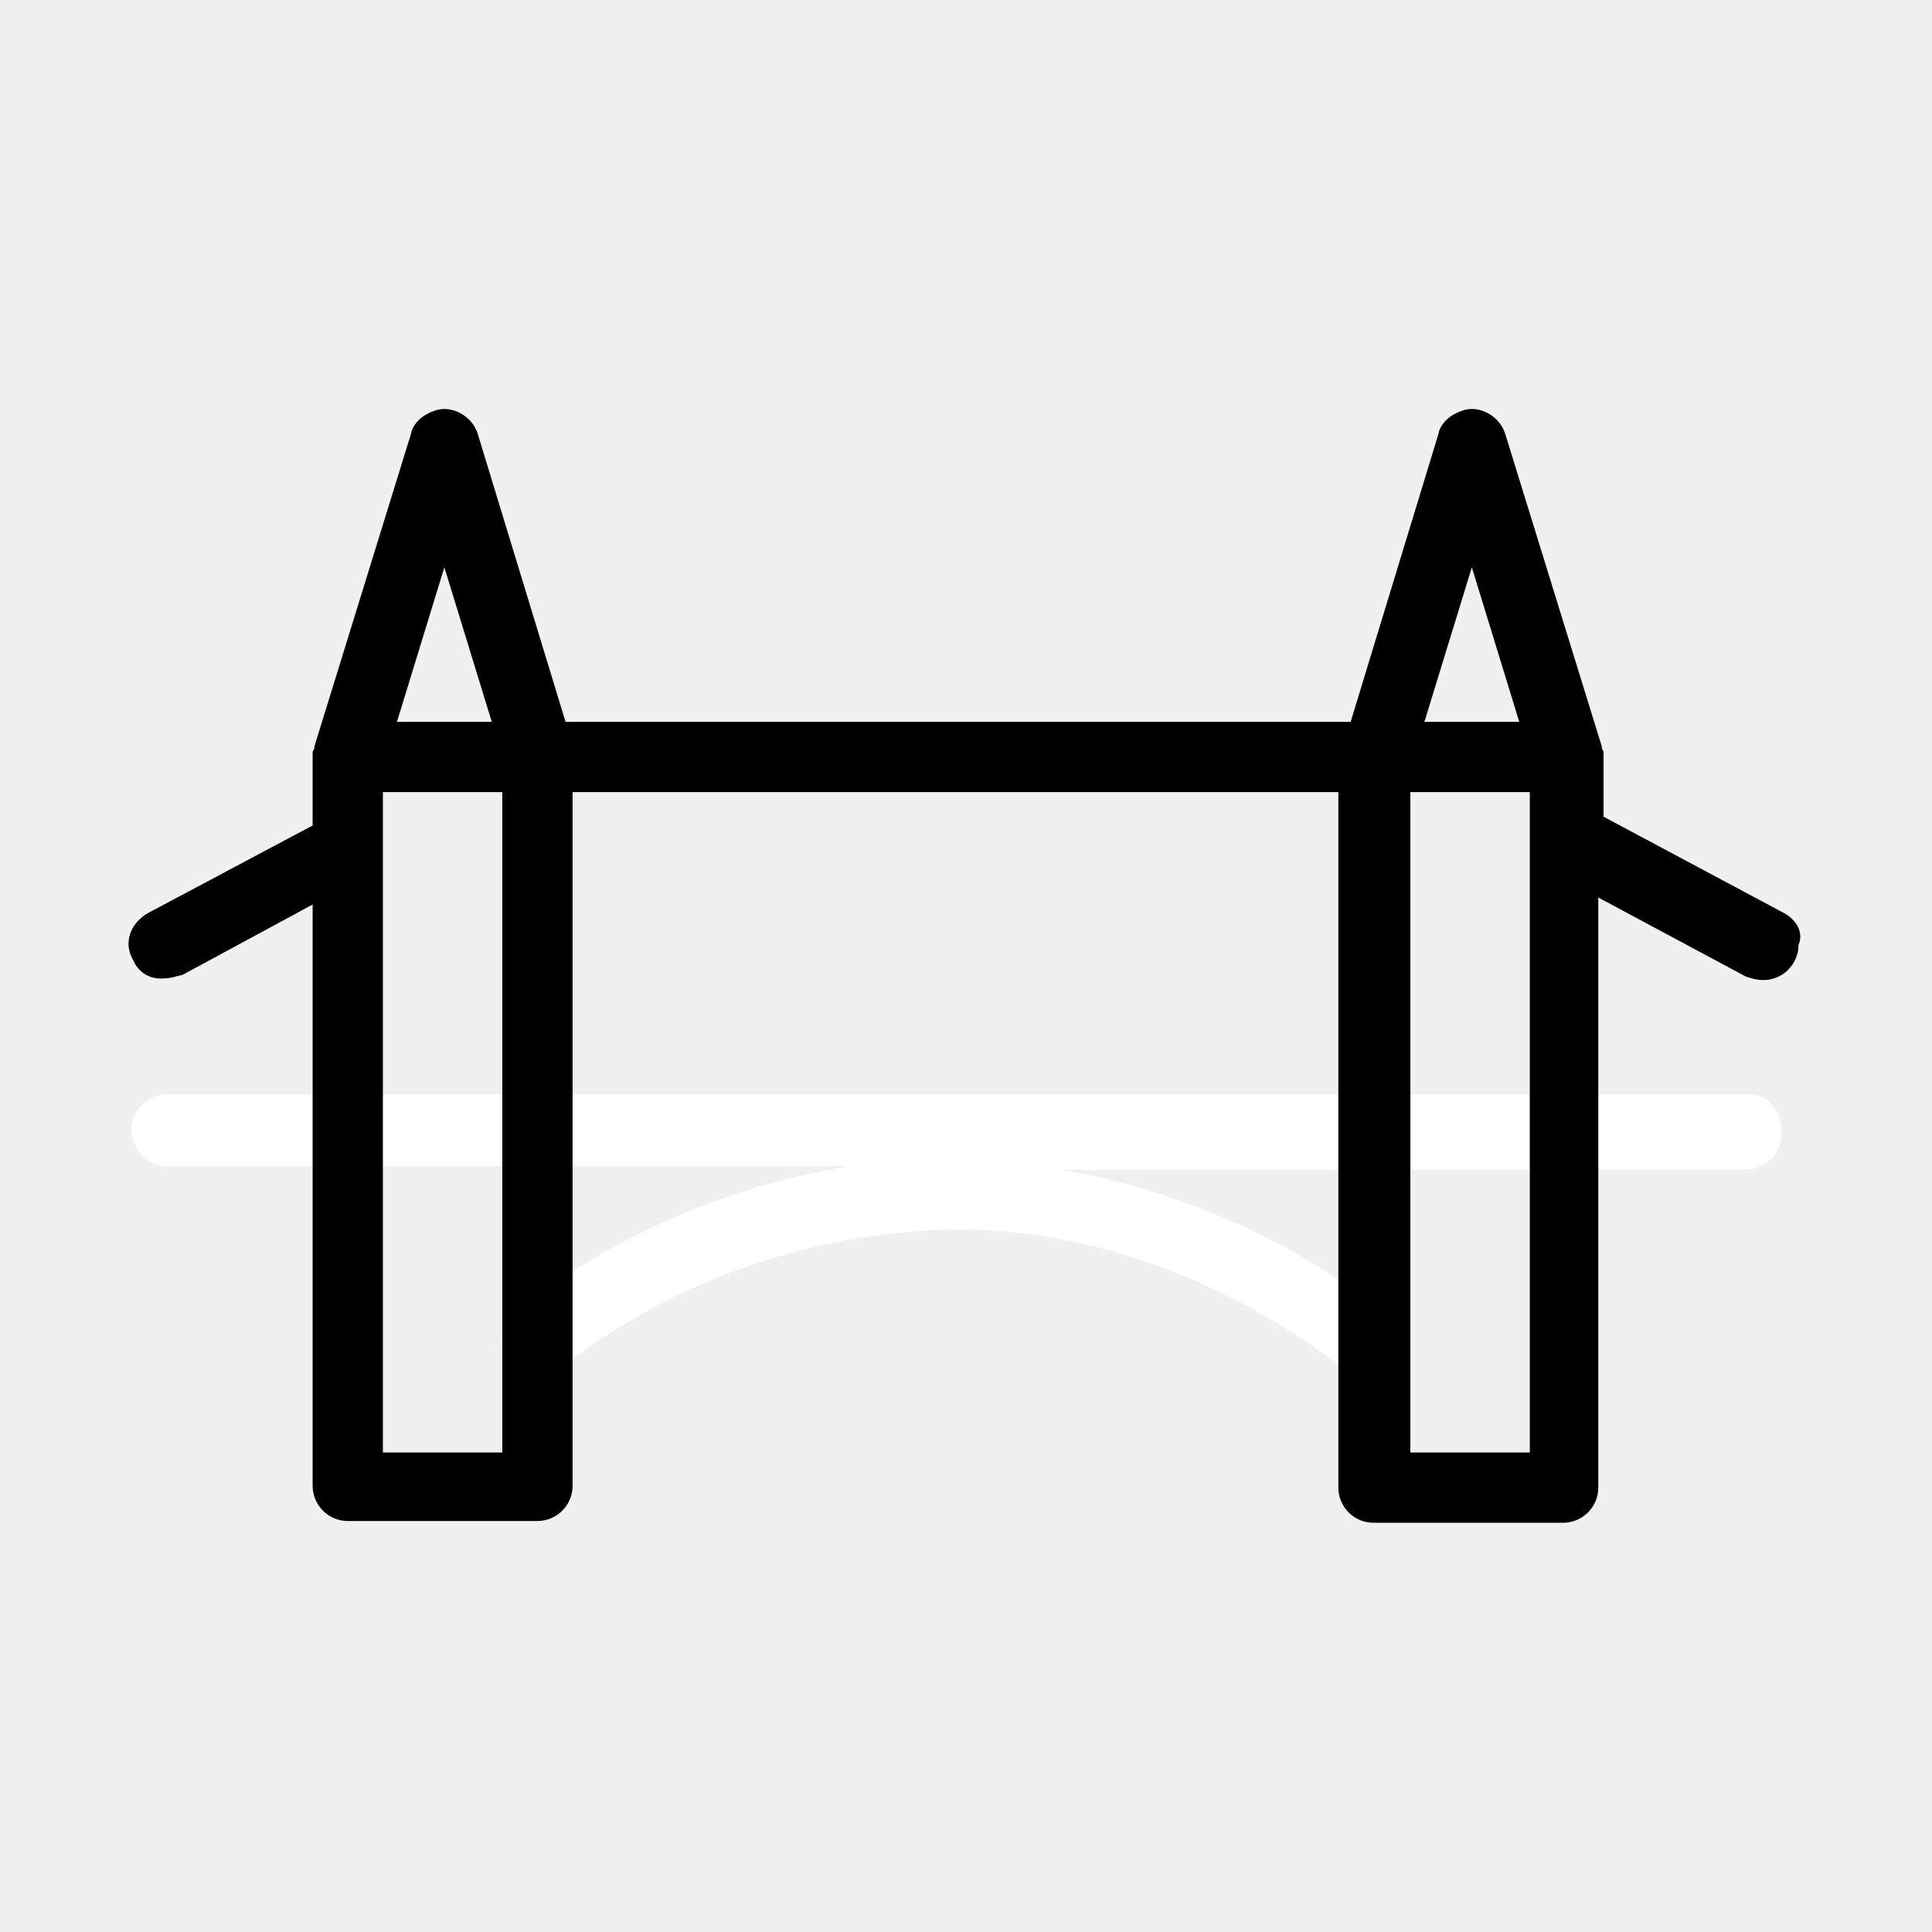
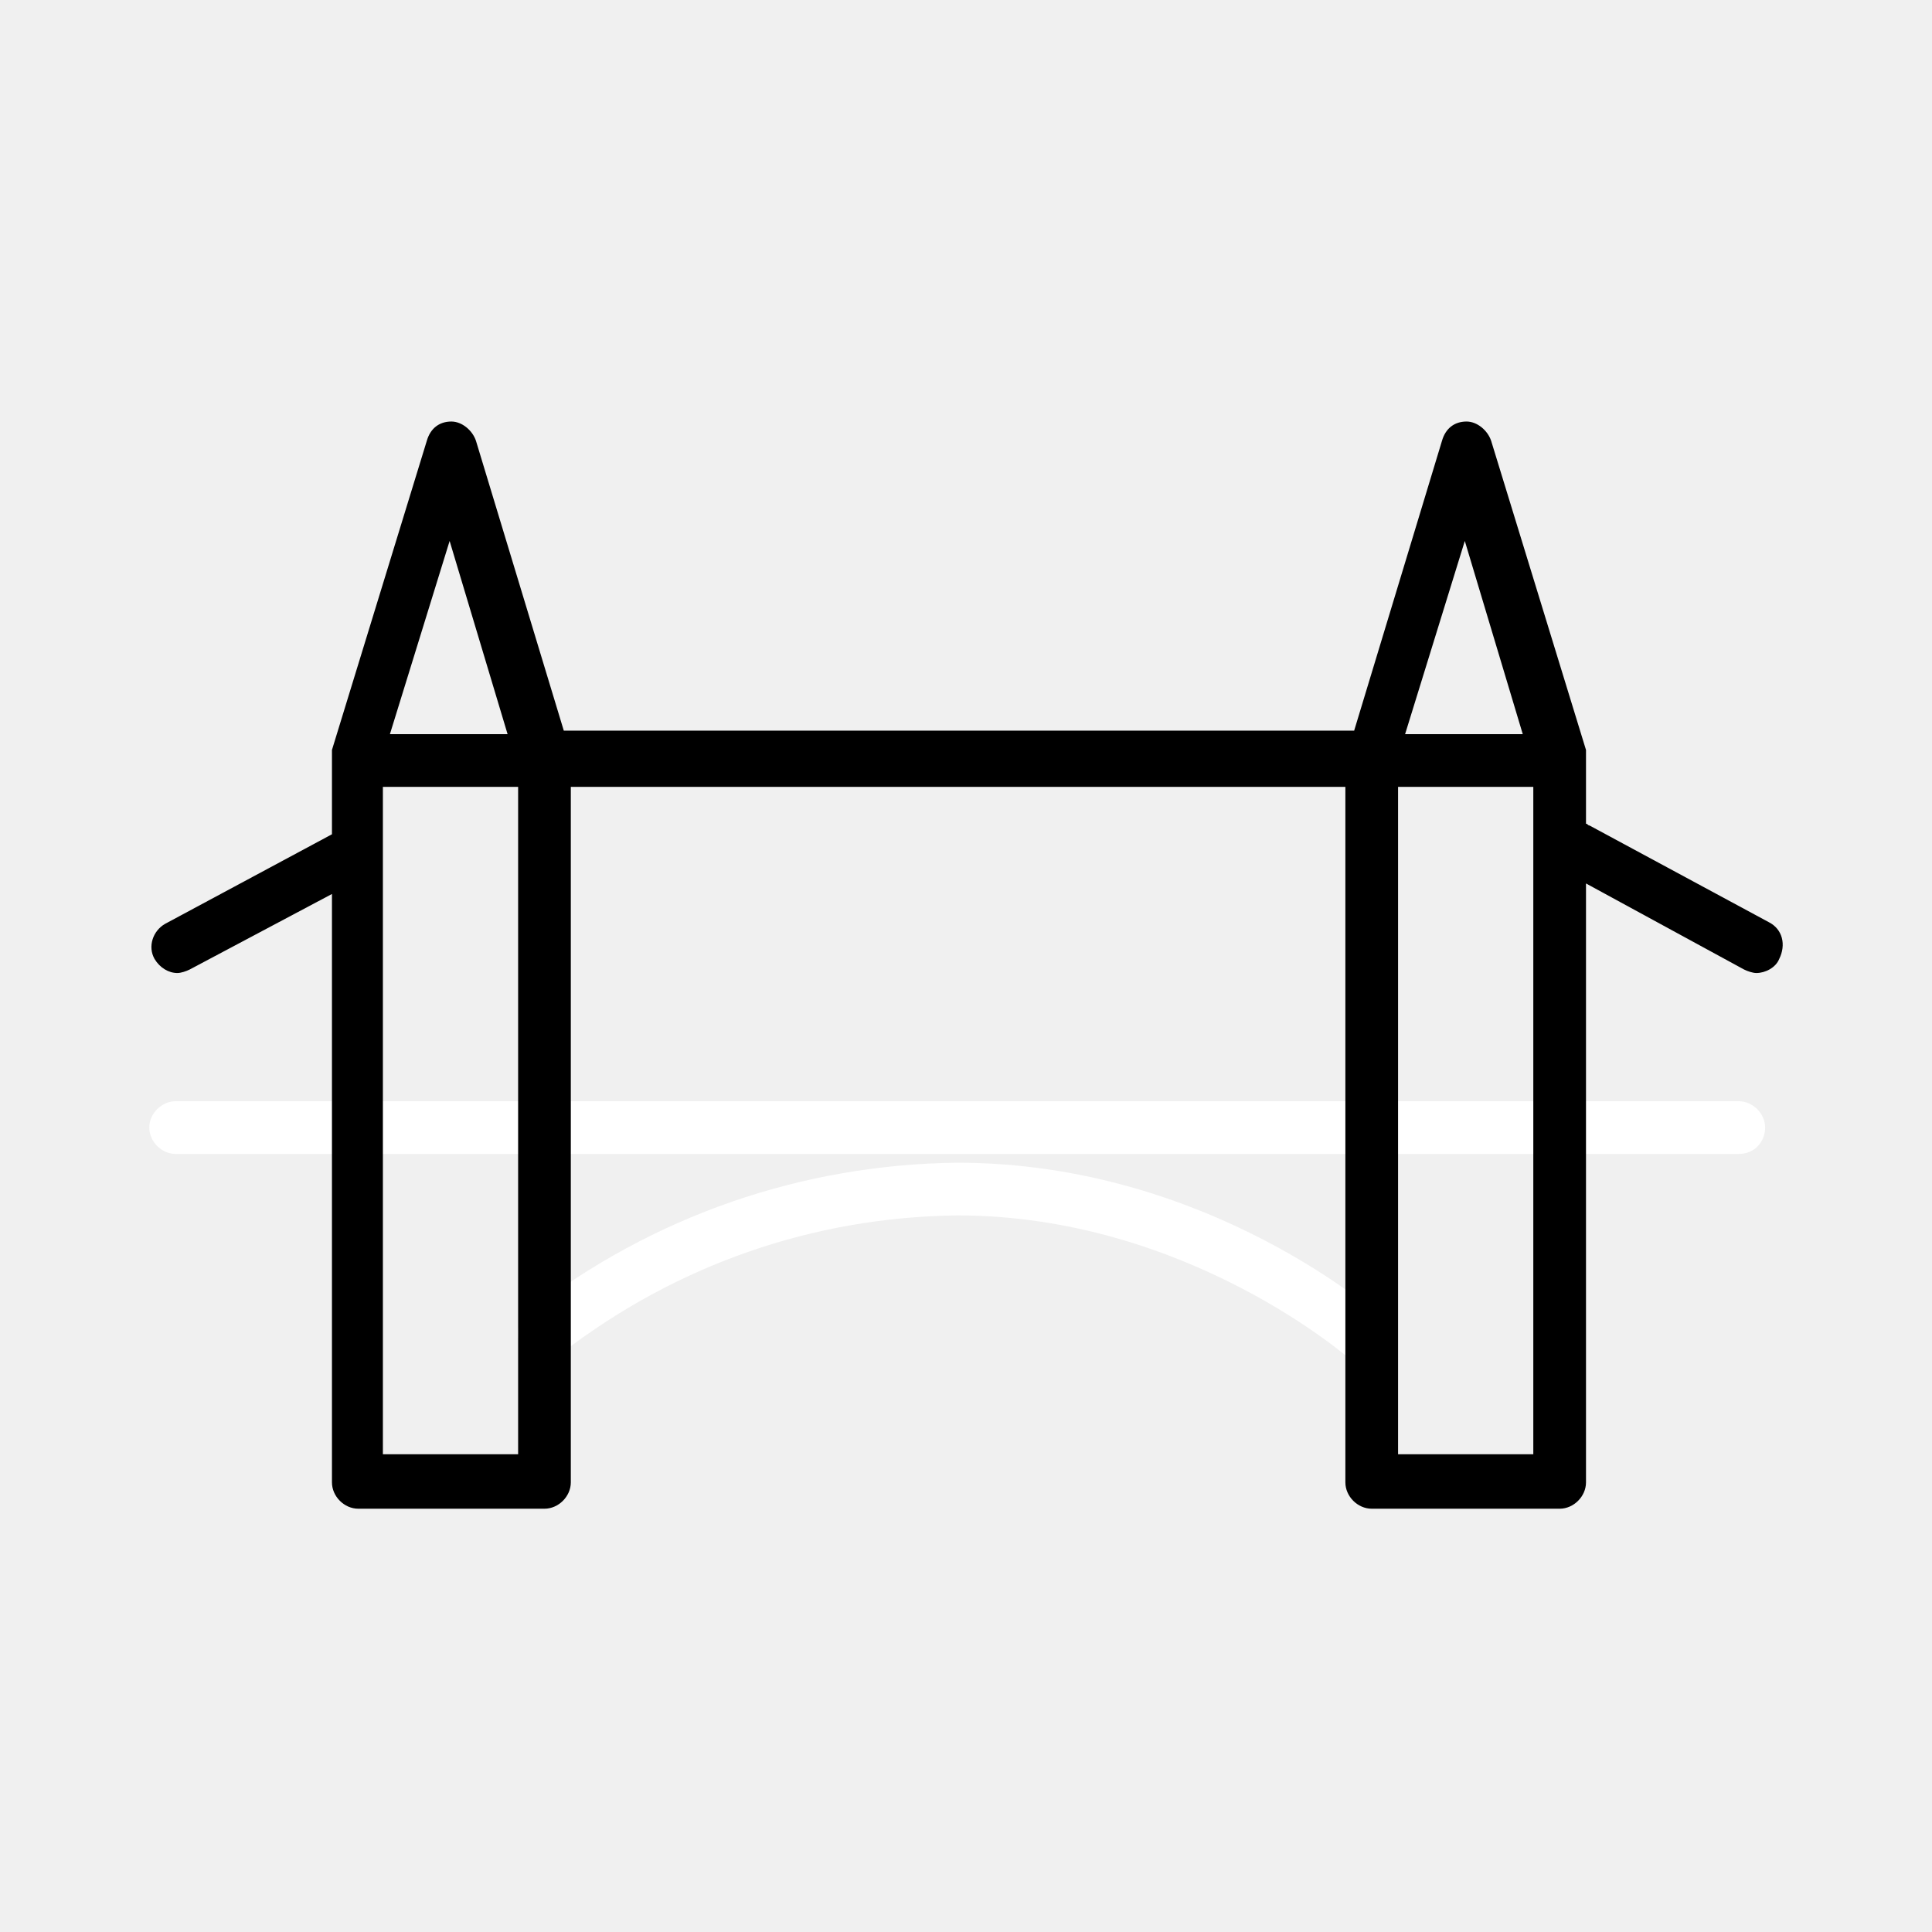
<svg xmlns="http://www.w3.org/2000/svg" width="110" height="110" x="0px" y="0px" viewBox="0 0 110 110" style="enable-background:new 0 0 110 110;" xml:space="preserve">
  <style type="text/css">
	.st0{fill:#FFFFFF;}
</style>
-   <g id="Calque_2_1_">
-     <g id="Pictos">
-       <g id="Calque_2-2">
-         <g id="Calque_1-2">
-           <path class="st0" d="M99.6,62.3H9.4c-1.1,0.1-2,1-1.9,2.2c0.1,1,0.9,1.9,1.9,1.9h39c-6.9,1.1-13.5,3.9-19,8.3      c-0.9,0.6-1.2,1.9-0.6,2.8c0.6,0.9,1.9,1.2,2.8,0.6c0.1-0.1,0.1-0.1,0.3-0.2c6.4-5,14.4-7.8,22.6-7.9c13.1,0,22.4,8.3,22.4,8.3      c0.3,0.3,0.8,0.6,1.3,0.6c1.1,0,2-0.9,2.1-2c0-0.6-0.2-1.1-0.7-1.5c-5.5-4.6-12.2-7.6-19.2-8.8h39.1c1.1-0.1,2-1,1.9-2.2      C101.5,63.2,100.6,62.3,99.6,62.3L99.6,62.3z" />
-           <path d="M101.6,52l-10.3-5.5v-3.4V43v-0.2l-0.1-0.2v-0.1l-5.5-17.8c-0.3-1-1.5-1.7-2.5-1.3c-0.6,0.2-1.2,0.7-1.3,1.3l-5,16.4      H32.2l-5-16.4c-0.3-1-1.5-1.7-2.5-1.3c-0.6,0.2-1.2,0.7-1.3,1.3l-5.5,17.8v0.1l-0.1,0.2V43v0.1V47l-9.4,5      c-1,0.6-1.4,1.7-0.8,2.7c0.3,0.7,1,1.1,1.8,1c0.3,0,0.6-0.1,1-0.2l7.4-4v33.1c0,1.1,0.9,2,2,2l0,0h10.8c1.1,0,2-0.9,2-2l0,0      V45.1h43.6v39.6c0,1.1,0.9,2,2,2l0,0h10.8c1.1,0,2-0.9,2-2l0,0V51.1l8.4,4.5c0.3,0.1,0.6,0.2,1,0.2c1.1,0,2-0.9,2-2      C102.7,53.1,102.3,52.4,101.6,52L101.6,52z M83.8,32.3l2.7,8.8h-5.4L83.8,32.3z M25.3,32.3l2.7,8.8h-5.4L25.3,32.3z M28.6,82.7      h-6.8V45.1h6.8V82.7z M87.1,82.7h-6.8V45.1h6.8V82.7z" />
-         </g>
-       </g>
+   <g id="Calque_2_5_">
+     <g id="Calque_1-2_4_">
+       <path class="st0" d="M99,65.7H10c-0.8,0-1.5-0.7-1.5-1.5s0.7-1.5,1.5-1.5H99c0.8,0,1.5,0.7,1.5,1.5S99.9,65.7,99,65.7z" />
+       <path class="st0" d="M78,77.9c-0.4,0-0.7-0.1-1-0.4c-0.1-0.1-9.4-8.3-22.5-8.3c-8.2,0.1-16,2.8-22.6,7.9c-0.7,0.5-1.6,0.4-2.1-0.3    c-0.5-0.7-0.4-1.6,0.3-2.1c7.1-5.5,15.6-8.4,24.4-8.5c14.3,0,24.1,8.7,24.5,9.1c0.6,0.6,0.7,1.5,0.1,2.1    C78.9,77.8,78.4,77.9,78,77.9z" />
+       <path d="M100.7,52.5L90.5,47c-0.1,0-0.1-0.1-0.2-0.1v-3.6c0,0,0,0,0-0.1c0-0.1,0-0.1,0-0.2c0-0.1,0-0.1,0-0.2c0,0,0,0,0-0.1    l-5.4-17.6c-0.2-0.6-0.8-1.1-1.4-1.1c-0.7,0-1.2,0.4-1.4,1.1l-5,16.5H32.1l-5-16.5c-0.2-0.6-0.8-1.1-1.4-1.1    c-0.7,0-1.2,0.4-1.4,1.1l-5.4,17.6c0,0,0,0,0,0.1c0,0.1,0,0.1,0,0.2c0,0.1,0,0.1,0,0.2c0,0,0,0,0,0.1v4.2l-9.5,5.1    c-0.7,0.4-1,1.3-0.6,2c0.3,0.5,0.8,0.8,1.3,0.8c0.2,0,0.5-0.1,0.7-0.2l8.1-4.3v33.5c0,0.8,0.7,1.5,1.5,1.5H31    c0.8,0,1.5-0.7,1.5-1.5V44.8h44.1v39.6c0,0.8,0.7,1.5,1.5,1.5h10.7c0.8,0,1.5-0.7,1.5-1.5V50.3l9,4.9c0.2,0.1,0.5,0.2,0.7,0.2    c0.5,0,1.1-0.3,1.3-0.8C101.7,53.8,101.5,52.9,100.7,52.5z M83.4,30.8l3.3,11h-6.7L83.4,30.8z M25.6,30.8l3.3,11h-6.7L25.6,30.8z     M29.5,82.8h-7.7V44.8h7.7V82.8z M87.3,82.8h-7.7V44.8h7.7V82.8z" />
    </g>
  </g>
</svg>
